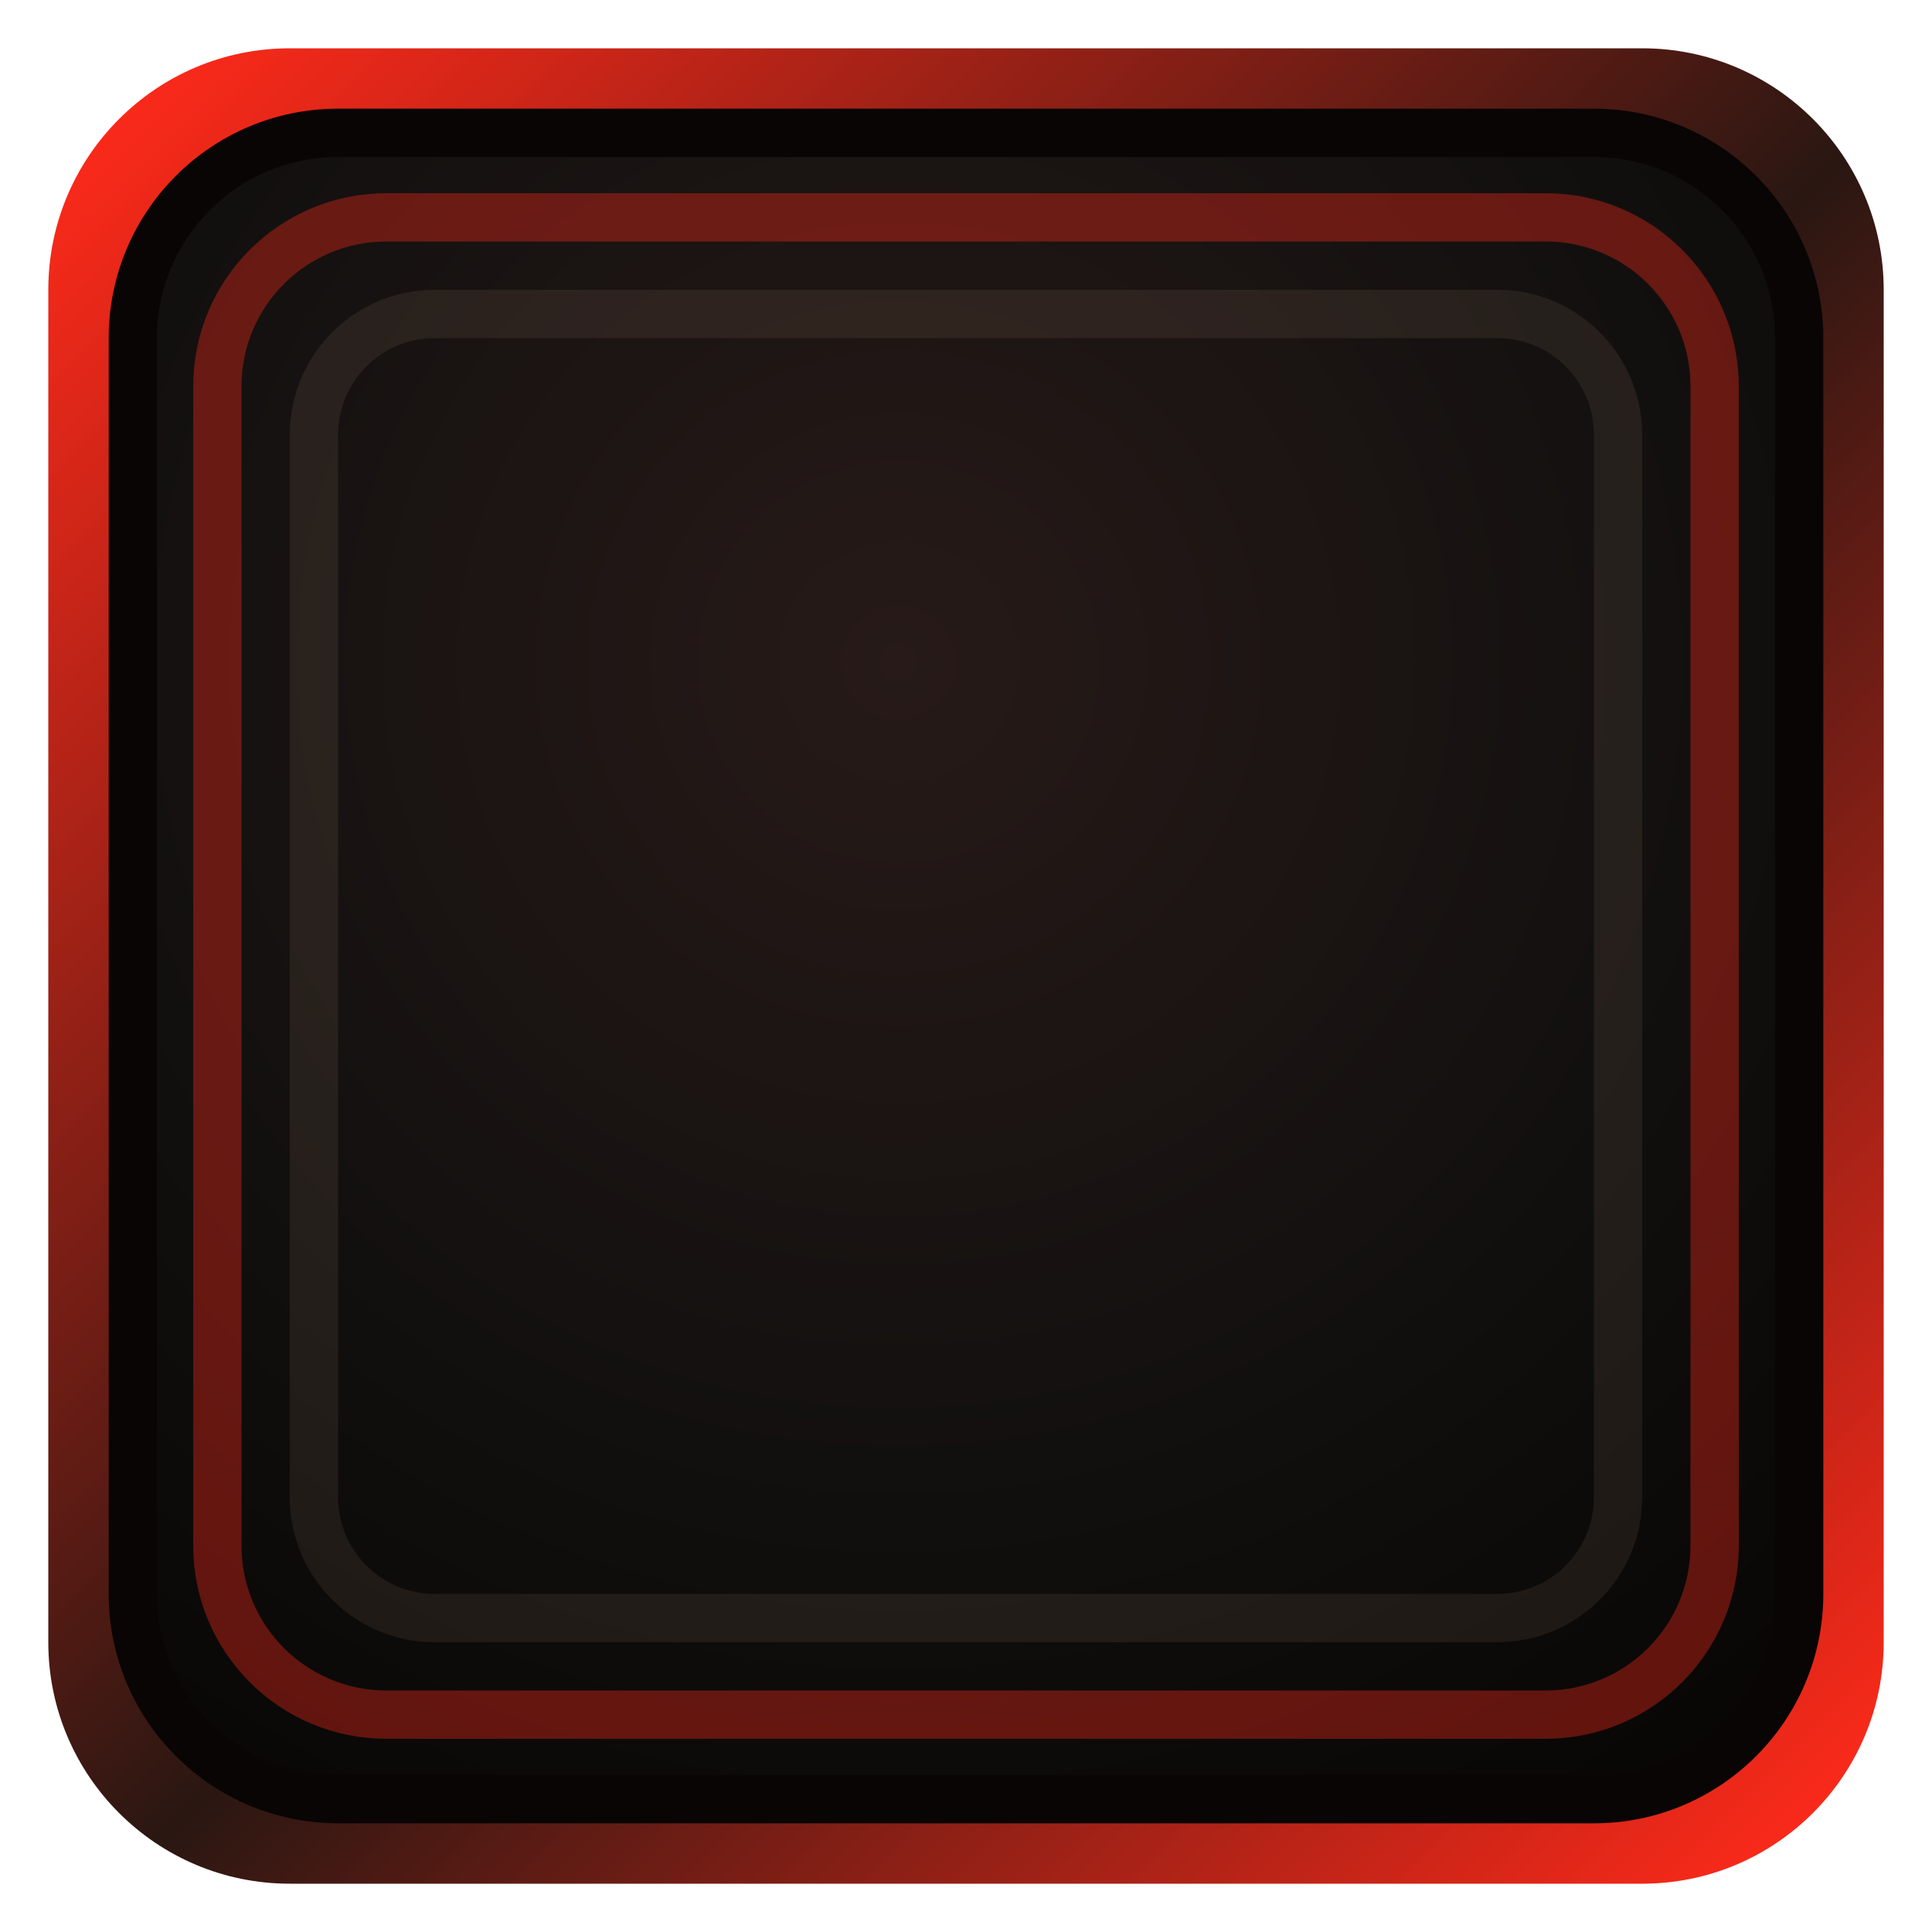
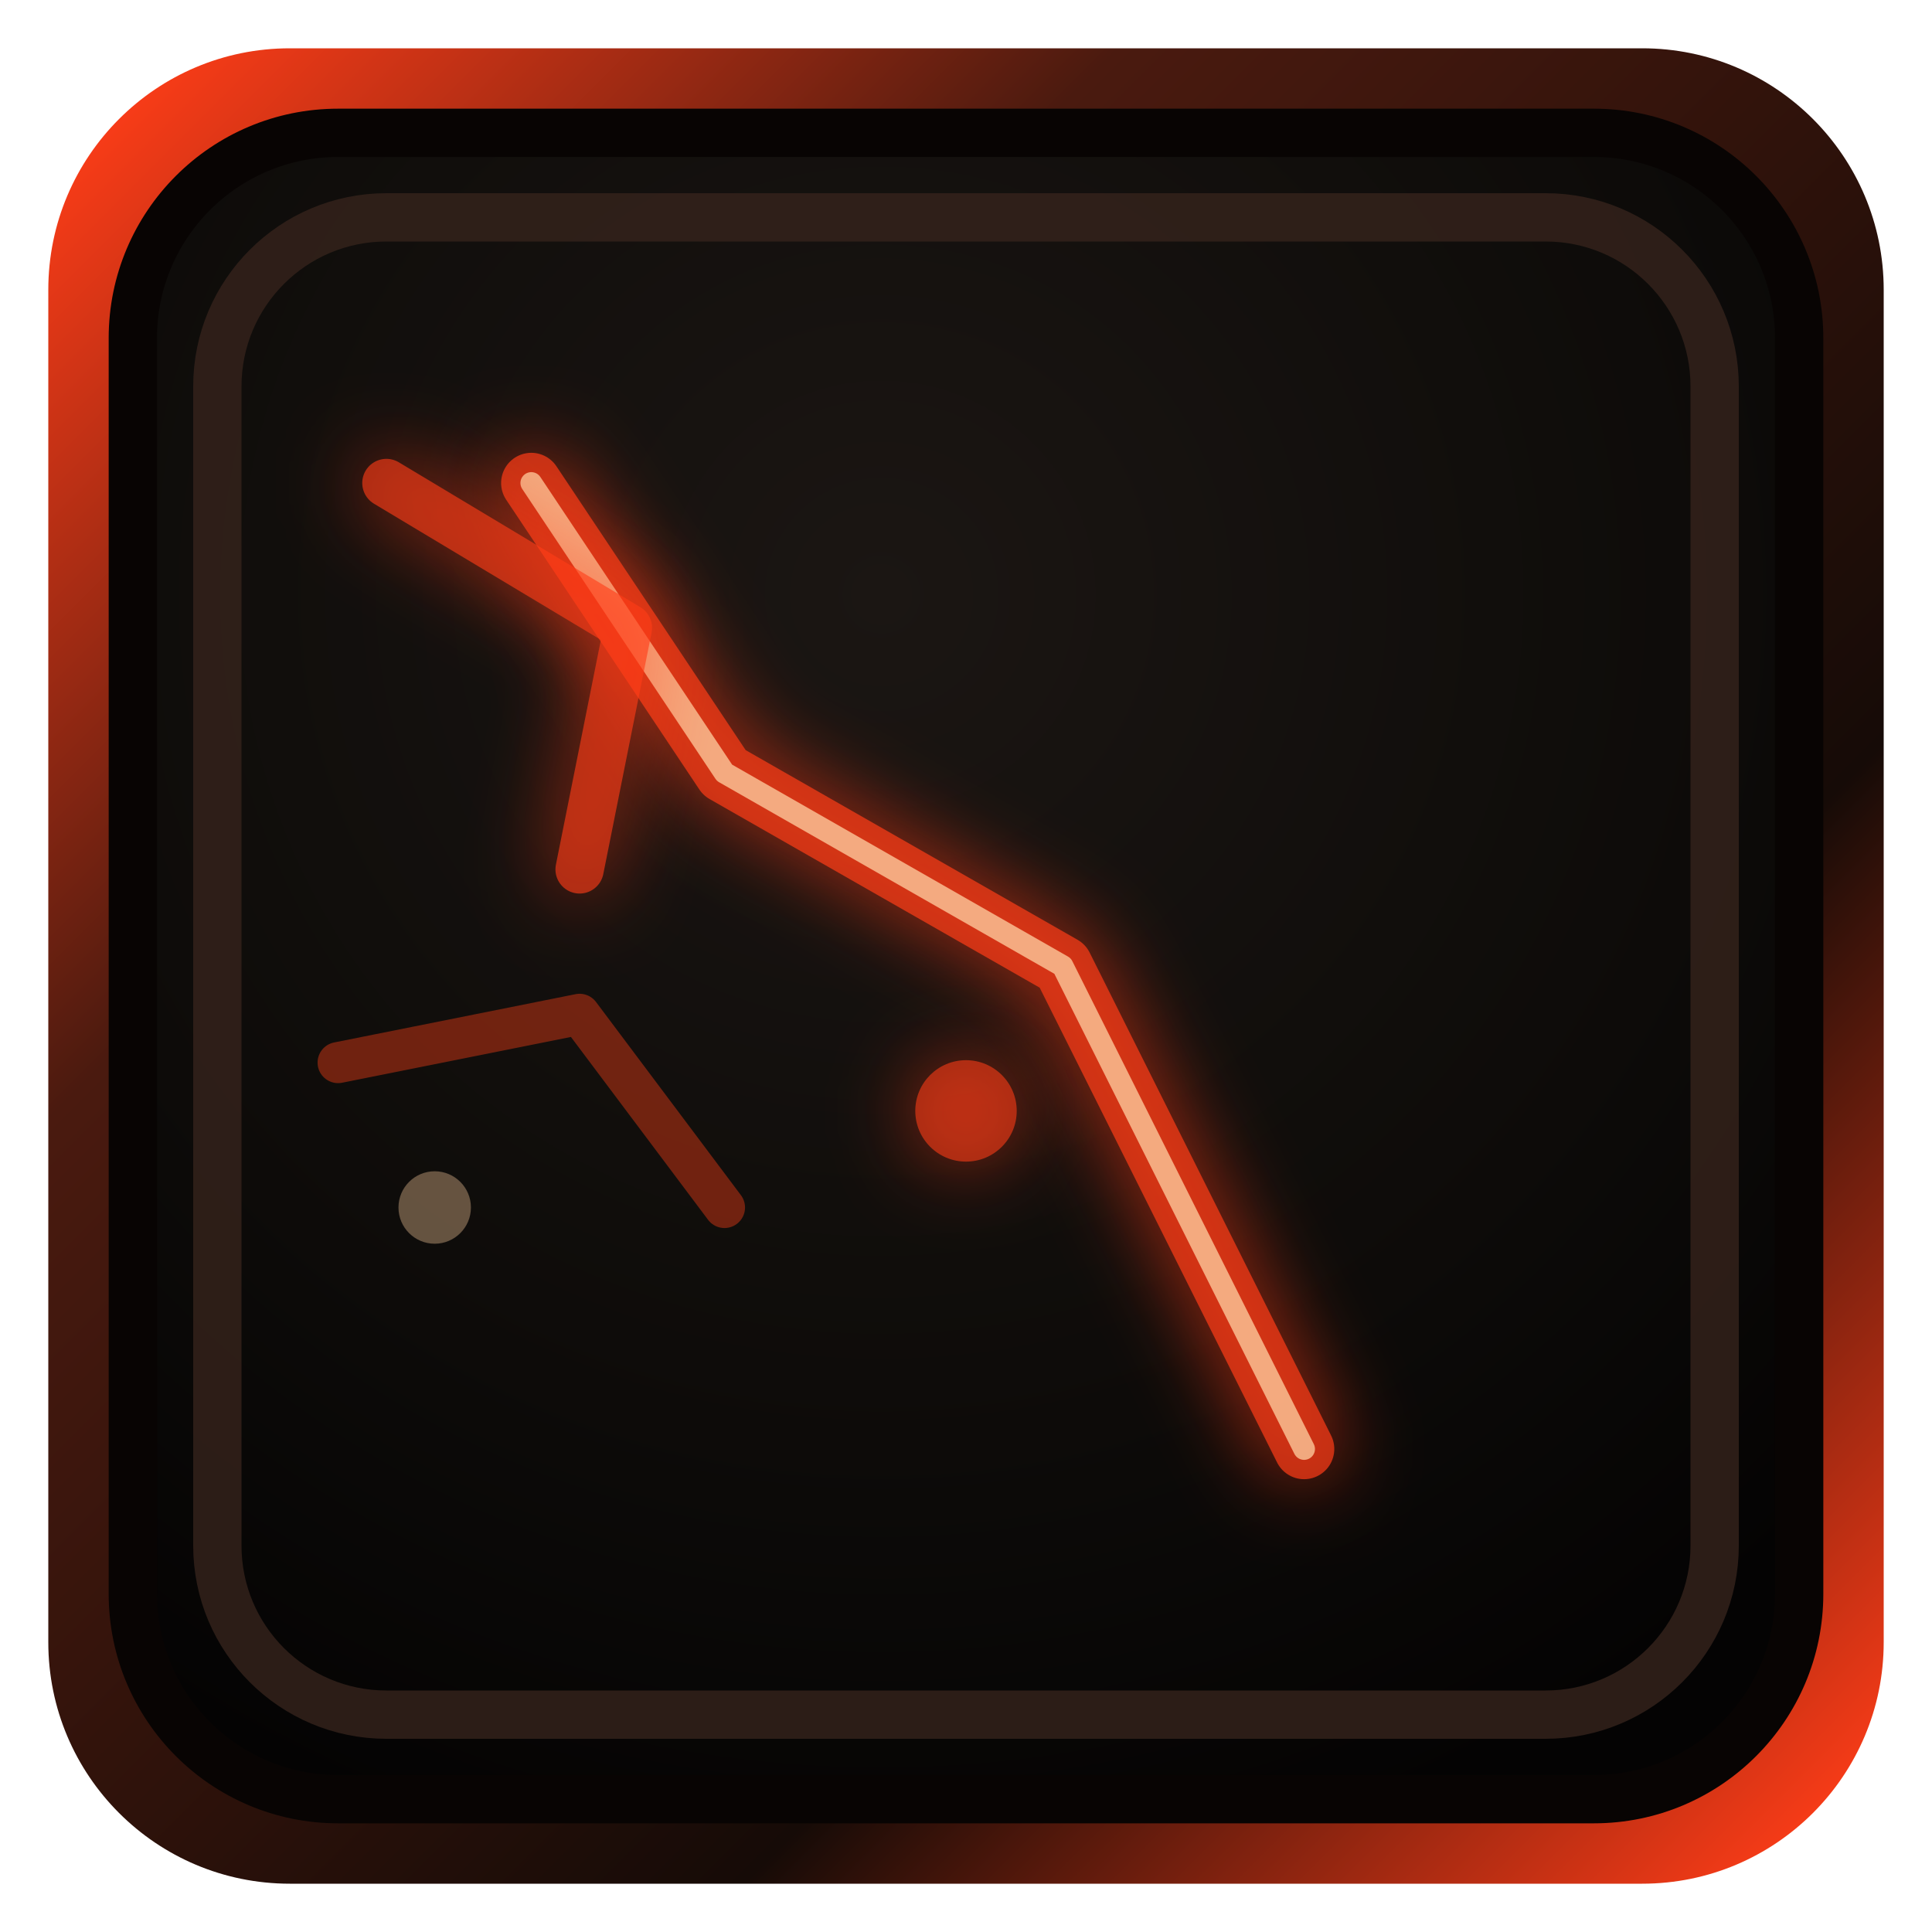
<svg xmlns="http://www.w3.org/2000/svg" width="40" height="40" viewBox="0 0 40 40" fill="none">
  <defs>
-     <linearGradient id="edge" x1="2" y1="2" x2="38" y2="38" gradientUnits="userSpaceOnUse">
-       <stop offset="0" stop-color="#FF2A1A" />
-       <stop offset="0.52" stop-color="#2A1712" />
-       <stop offset="1" stop-color="#FF2A1A" />
+     <linearGradient id="rim" x1="2" y1="2" x2="38" y2="38" gradientUnits="userSpaceOnUse">
+       <stop offset="0" stop-color="#FF3D18" />
+       <stop offset="0.28" stop-color="#4A1A0F" />
+       <stop offset="0.7" stop-color="#160B07" />
+       <stop offset="1" stop-color="#FF3D18" />
    </linearGradient>
-     <radialGradient id="core" cx="0.46" cy="0.32" r="0.82">
-       <stop offset="0" stop-color="#271A18" />
-       <stop offset="0.58" stop-color="#12100F" />
-       <stop offset="1" stop-color="#070605" />
+     <radialGradient id="basalt" cx="0.45" cy="0.28" r="0.78">
+       <stop offset="0" stop-color="#1B1613" />
+       <stop offset="0.65" stop-color="#0D0B09" />
+       <stop offset="1" stop-color="#040303" />
    </radialGradient>
+     <filter id="lavaGlow" x="-8" y="-8" width="56" height="56" color-interpolation-filters="sRGB">
+       <feGaussianBlur stdDeviation="0.85" result="blur" />
+       <feMerge>
+         <feMergeNode in="blur" />
+         <feMergeNode in="SourceGraphic" />
+       </feMerge>
+     </filter>
  </defs>
-   <rect x="1" y="1" width="38" height="38" rx="5" fill="url(#edge)" />
-   <rect x="2.75" y="2.75" width="34.5" height="34.5" rx="4.25" fill="url(#core)" stroke="#090504" stroke-width="1" />
-   <rect x="4.5" y="4.5" width="31" height="31" rx="3.5" stroke="#FF2A1A" stroke-opacity="0.36" stroke-width="1" />
-   <rect x="6.5" y="6.5" width="27" height="27" rx="2.5" stroke="#FFD2A3" stroke-opacity="0.08" stroke-width="1" />
+   <rect x="1" y="1" width="38" height="38" rx="5" fill="url(#rim)" />
+   <rect x="2.75" y="2.75" width="34.5" height="34.5" rx="4.25" fill="url(#basalt)" stroke="#080403" stroke-width="1" />
+   <rect x="4.5" y="4.5" width="31" height="31" rx="3.5" stroke="#35231B" stroke-opacity="0.82" stroke-width="1" />
+   <path d="M11 10 L15 16 L22 20 L27 30" stroke="#FF3D18" stroke-width="1.25" stroke-linecap="round" stroke-linejoin="round" stroke-opacity="0.7" filter="url(#lavaGlow)" />
+   <path d="M11 10 L15 16 L22 20 L27 30" stroke="#FFD1A3" stroke-width="0.45" stroke-linecap="round" stroke-linejoin="round" stroke-opacity="0.75" />
+   <path d="M8 10 L13 13 L12 18" stroke="#FF3D18" stroke-width="1" stroke-linecap="round" stroke-linejoin="round" stroke-opacity="0.62" filter="url(#lavaGlow)" />
+   <path d="M7 22 L12 21 L15 25" stroke="#D93A16" stroke-width="0.85" stroke-linecap="round" stroke-linejoin="round" stroke-opacity="0.48" />
+   <circle cx="20" cy="23" r="1.05" fill="#FF3D18" fill-opacity="0.58" filter="url(#lavaGlow)" />
+   <circle cx="9" cy="25" r="0.75" fill="#FFD1A3" fill-opacity="0.36" />
</svg>
